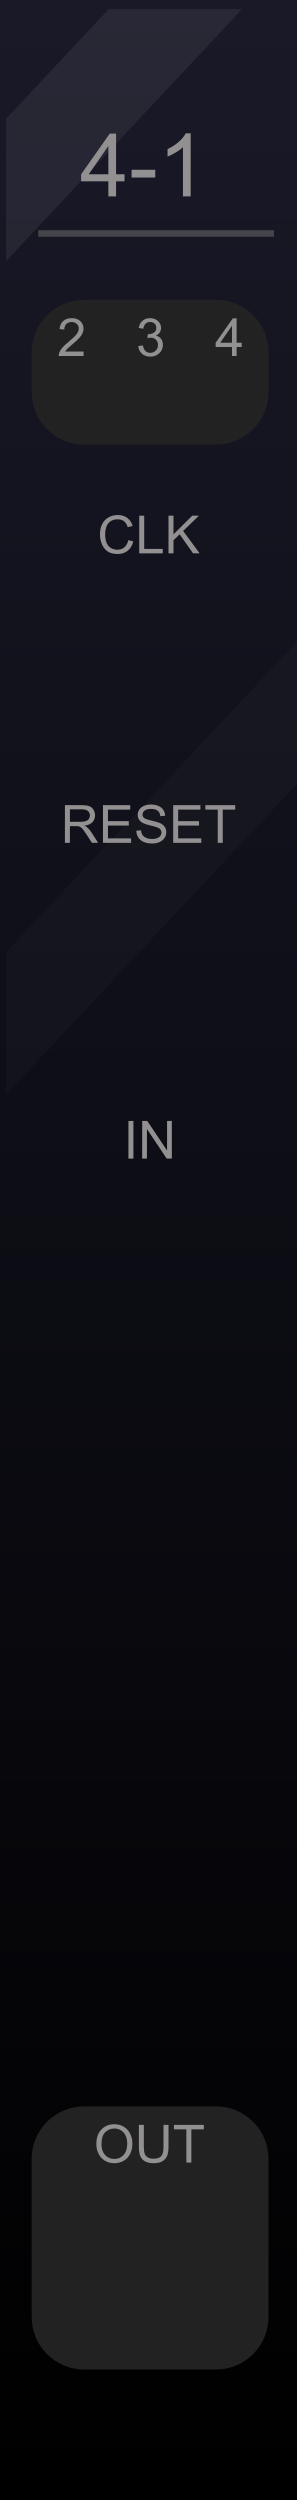
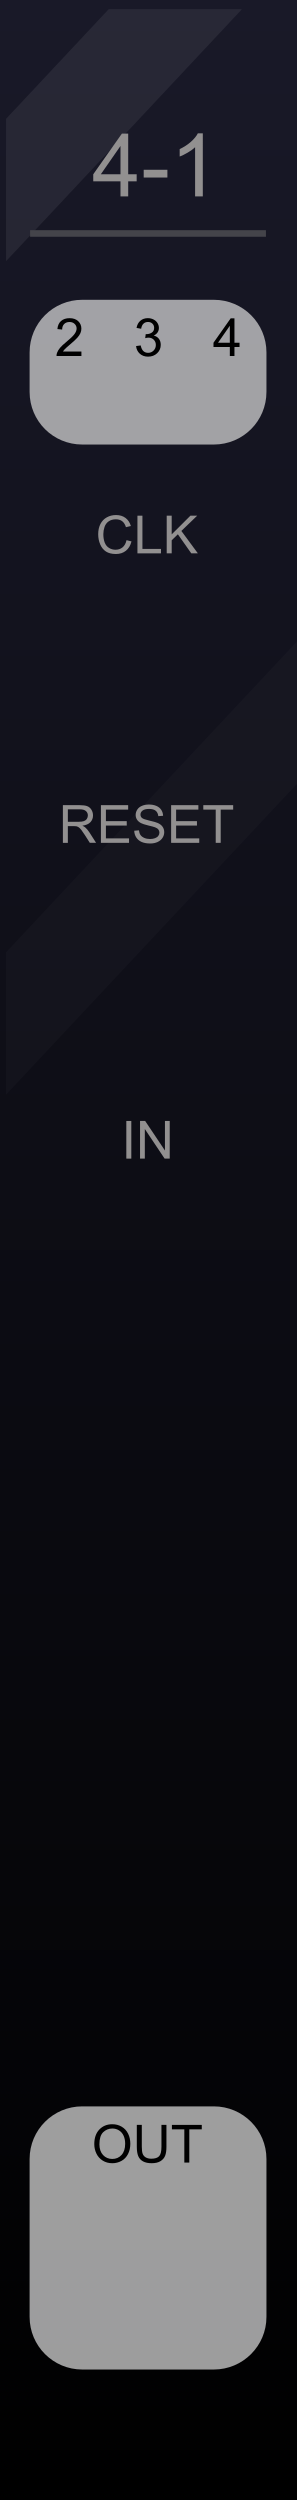
<svg xmlns="http://www.w3.org/2000/svg" xmlns:xlink="http://www.w3.org/1999/xlink" width="45" height="380" viewBox="0 0 45 380" version="1.1" id="svg94">
  <defs id="defs10">
    <linearGradient id="fe7cfbbc-feee-46dd-b601-e99b96fa138e" x1="22.5" y1="-0" x2="22.5" y2="380" gradientUnits="userSpaceOnUse">
      <stop offset="0" stop-color="#ebebeb" id="stop2" />
      <stop offset="1" stop-color="#e1e1e1" id="stop4" />
    </linearGradient>
    <linearGradient id="linearGradient22215-5">
      <stop style="stop-color:#000000;stop-opacity:1" offset="0" id="stop22211" />
      <stop style="stop-color:#191928;stop-opacity:1" offset="1" id="stop22213" />
    </linearGradient>
    <linearGradient id="linearGradient46906" gradientUnits="userSpaceOnUse" x1="520.135" y1="-5410.4" x2="530.864" y2="-5410.4" gradientTransform="rotate(90,-2442.45,-2960.45)">
      <stop offset="0.028" style="stop-color:#ff8c8c;stop-opacity:1" id="stop46902" />
      <stop offset="0.825" style="stop-color:#ff1515;stop-opacity:0" id="stop46904" />
    </linearGradient>
    <linearGradient id="SVGID_3_-8" gradientUnits="userSpaceOnUse" x1="520.135" y1="-5410.4" x2="530.864" y2="-5410.4" gradientTransform="rotate(90,-2442.45,-2960.45)">
      <stop offset="0.028" style="stop-color:#ff8c8c;stop-opacity:1" id="stop45383-7" />
      <stop offset="0.67" style="stop-color:#ff1515;stop-opacity:0" id="stop45385-6" />
    </linearGradient>
    <linearGradient id="SVGID_3_" gradientUnits="userSpaceOnUse" x1="520.135" y1="-5410.4" x2="530.864" y2="-5410.4" gradientTransform="rotate(90,-2442.45,-2960.45)">
      <stop offset="0.011" style="stop-color:#4C4C4C" id="stop45383" />
      <stop offset="0.67" style="stop-color:#3b3b3b;stop-opacity:0" id="stop45385" />
    </linearGradient>
    <linearGradient id="SVGID_1_" gradientUnits="userSpaceOnUse" x1="519" y1="-5410.4" x2="532" y2="-5410.4" gradientTransform="rotate(90,-2442.45,-2960.45)">
      <stop offset="0.006" style="stop-color:#303030" id="stop45369" />
      <stop offset="1" style="stop-color:#222222" id="stop45371" />
    </linearGradient>
    <linearGradient id="SVGID_2_" gradientUnits="userSpaceOnUse" x1="519.687" y1="-5410.4" x2="531.311" y2="-5410.4" gradientTransform="rotate(90,-2442.45,-2960.45)">
      <stop offset="0.011" style="stop-color:#636363" id="stop45376" />
      <stop offset="1" style="stop-color:#2B2B2B" id="stop45378" />
    </linearGradient>
    <linearGradient id="SVGID_3_-3" gradientUnits="userSpaceOnUse" x1="520.135" y1="-5410.4" x2="530.864" y2="-5410.4" gradientTransform="rotate(90,-2442.45,-2960.45)">
      <stop offset="0.011" style="stop-color:#4C4C4C" id="stop45383-1" />
      <stop offset="1" style="stop-color:#3B3B3B" id="stop45385-69" />
    </linearGradient>
    <linearGradient xlink:href="#linearGradient22215-5" id="linearGradient24009-7" gradientUnits="userSpaceOnUse" x1="105" y1="380" x2="105" y2="0" />
    <linearGradient xlink:href="#linearGradient22215-5" id="linearGradient25480" gradientUnits="userSpaceOnUse" x1="105" y1="380" x2="105" y2="0" />
    <linearGradient xlink:href="#linearGradient22215-5" id="linearGradient25482" gradientUnits="userSpaceOnUse" x1="105" y1="380" x2="105" y2="0" />
    <linearGradient xlink:href="#linearGradient22215-5" id="linearGradient25484" gradientUnits="userSpaceOnUse" x1="105" y1="380" x2="105" y2="0" />
  </defs>
  <g id="a569232f-c7aa-47d5-8f72-501ec4e917c2" data-name="components" style="display:none">
    <circle id="acde747e-0770-484f-b763-a3e1a0e49fa1" data-name="Steps#CKSSThreeH" cx="23.032" cy="61.837" r="5" style="fill:#ff0000" />
    <circle id="a54b8ff0-6e35-4710-96f2-42ab3dd01a76" data-name="Clk#PJ301MPort" cx="23.032" cy="99.895" r="5" style="fill:#00ff00" />
    <circle id="b895bfd4-0707-4e2e-bb0f-fad149250cfe" data-name="Reset#PJ301MPort" cx="23.032" cy="148.01" r="5" style="fill:#00ff00" />
    <circle id="e98fbe14-33d8-4b2b-adc0-4260a2095805" data-name="In1#PJ301MPort" cx="23.032" cy="196" r="5" style="fill:#00ff00" />
    <circle id="a084da8d-2489-49de-b2ca-6eae45963a7c" data-name="In2#PJ301MPort" cx="23.032" cy="226" r="5" style="fill:#00ff00" />
    <circle id="f32f386c-f8c3-40ea-bf9e-a71eb09007fc" data-name="In3#PJ301MPort" cx="23.032" cy="256" r="5" style="fill:#00ff00" />
    <circle id="a8fce013-09d3-4020-974f-18dfc0b4039d" data-name="In4#PJ301MPort" cx="23.032" cy="286" r="5" style="fill:#00ff00" />
    <circle id="e63cf230-7edb-4269-9742-03e3f3f62954" data-name="Out#PJ301MPort" cx="23.032" cy="334" r="5" style="fill:#0000ff" />
    <circle id="a4c15de8-5b9e-4635-9fc8-c54c1d8698af" data-name="Pos1#TinyLight" cx="34.032" cy="186.788" r="1.5" style="fill:#ff00ff" />
    <circle id="a9483965-210f-43dd-bf96-97bda0efedf6" data-name="Pos2#TinyLight" cx="34.032" cy="214.944" r="1.5" style="fill:#ff00ff" />
    <circle id="eb048629-e983-4770-b95b-2591843cb8cb" data-name="Pos3#TinyLight" cx="34.032" cy="244.944" r="1.5" style="fill:#ff00ff" />
    <circle id="aa96ae00-df7d-40b6-a169-a503db53ed88" data-name="Pos4#TinyLight" cx="34.032" cy="274.944" r="1.5" style="fill:#ff00ff" />
  </g>
  <g id="b3947816-d40f-41db-852f-d14f402c3ab2-9-6-9-8" data-name="FND BG" style="fill:url(#linearGradient25482);fill-opacity:1" transform="scale(0.4345038,1)">
    <rect width="105" height="380" fill="url(#b0234e08-fdca-44f0-b5b7-019b02f0775b)" id="rect9-9-5-3-38-9" style="fill:url(#linearGradient25480);fill-opacity:1" x="0" y="0" />
  </g>
  <g id="b3947816-d40f-41db-852f-d14f402c3ab2-9-6-4-0-5" data-name="FND BG" style="fill:url(#linearGradient25484);fill-opacity:1" transform="matrix(0.4345038,0,0,1,0.917201,1.401)">
    <path id="rect9-9-5-3-6-4-1" style="opacity:0;fill:#ffffff;fill-opacity:1;stroke-width:0.659" d="M 46.541,17.602 0.918,66.346 V 87.979 L 46.541,39.234 Z" transform="matrix(2.301476,0,0,1,-2.110917,-1.401)" />
  </g>
  <g id="b3947816-d40f-41db-852f-d14f402c3ab2-9-6-5-2-5" data-name="FND BG" style="fill:url(#linearGradient24009-7);fill-opacity:1" transform="matrix(0.4345038,0,0,1,0.917201,1.401)">
    <path id="rect9-9-5-3-3-7-2" style="opacity:0.02;fill:#ffffff;fill-opacity:1;stroke-width:0.659" d="M 46.541,96.012 0.918,144.756 v 21.633 L 46.541,117.645 Z" transform="matrix(2.301476,0,0,1,-2.110917,-1.401)" />
  </g>
  <path id="rect18523-8-8-7-3-6" style="opacity:0.07;fill:#ffffff;stroke-width:0.528" d="M 16.521,1.401 0.917,18.073 V 39.705 L 36.769,1.401 Z" />
-   <rect style="fill:#44444a;fill-opacity:1;stroke-width:0.042" id="rect8523-8-1-0-9-9-5" width="35.841" height="1" x="5.808" y="34.988" />
-   <g aria-label="4-1" id="text14110-1-2-2-9-8-6" style="font-size:13.333px;line-height:1.25;fill:#929090">
+   <rect style="fill:#44444a;fill-opacity:1;stroke-width:0.042" id="rect8523-8-1-0-9-9-5" width="35.841" height="1" x="4.579" y="34.988" />
+   <g aria-label="4-1" id="text14110-1-2-2-9-8-6" style="font-size:13.333px;line-height:1.25;fill:#929090" transform="translate(1.843498)">
    <path d="M 16.47,29.85 V 27.565 H 12.33 v -1.074 l 4.355,-6.185 h 0.957 v 6.185 h 1.289 v 1.074 h -1.289 v 2.285 z m 0,-3.359 V 22.187 l -2.988,4.303 z" style="font-family:Arial;-inkscape-font-specification:Arial;text-align:center;text-anchor:middle" id="path30406" />
    <path d="m 19.999,26.985 v -1.178 h 3.6 v 1.178 z" style="font-family:Arial;-inkscape-font-specification:Arial;text-align:center;text-anchor:middle" id="path30408" />
    <path d="m 28.983,29.85 h -1.172 v -7.467 q -0.423,0.404 -1.113,0.807 -0.684,0.404 -1.23,0.605 v -1.133 q 0.983,-0.462 1.719,-1.12 0.736,-0.658 1.042,-1.276 h 0.755 z" style="font-family:Arial;-inkscape-font-specification:Arial;text-align:center;text-anchor:middle" id="path30410" />
  </g>
-   <path id="rect25890-0-7-1-28-7-7" style="fill:#232223" d="m 12.811,45.569 h 20 c 4.432,0 8,3.568 8,8 v 6 c 0,4.432 -3.568,8 -8,8 h -20 c -4.432,0 -8,-3.568 -8,-8 v -6 c 0,-4.432 3.568,-8 8,-8 z" />
-   <g aria-label="2" id="text14110-5-6-8-3-8-2-7-0" style="font-size:8px;line-height:1.25;fill:#929090">
-     <path d="m 12.704,53.436 v 0.676 H 8.919 q -0.008,-0.254 0.082,-0.488 0.145,-0.387 0.461,-0.762 0.32,-0.375 0.922,-0.867 0.934,-0.766 1.262,-1.211 0.328,-0.449 0.328,-0.848 0,-0.418 -0.301,-0.703 -0.297,-0.289 -0.777,-0.289 -0.508,0 -0.812,0.305 -0.305,0.305 -0.309,0.844 L 9.052,50.018 q 0.074,-0.809 0.559,-1.23 0.484,-0.426 1.301,-0.426 0.824,0 1.305,0.457 0.48,0.457 0.48,1.133 0,0.344 -0.141,0.676 -0.141,0.332 -0.469,0.699 -0.324,0.367 -1.082,1.008 -0.633,0.531 -0.812,0.723 -0.18,0.188 -0.297,0.379 z" style="font-family:Arial;-inkscape-font-specification:Arial;text-align:center;text-anchor:middle" id="path30390" />
+   <path id="rect25890-0-7-1-28-7-7" style="fill:#d0d0d0;fill-opacity:0.753" d="m 12.5,45.569 h 20 c 4.432,0 8,3.568 8,8 v 6 c 0,4.432 -3.568,8 -8,8 h -20 c -4.432,0 -8,-3.568 -8,-8 v -6 c 0,-4.432 3.568,-8 8,-8 z" />
+   <g id="g898" transform="translate(-0.3290314)">
+     <g style="font-size:8px;line-height:1.25;fill:#000000;fill-opacity:1" id="text14110-5-6-8-3-8-2-7-0" aria-label="2">
+       <path id="path30390" style="font-family:Arial;-inkscape-font-specification:Arial;text-align:center;text-anchor:middle;fill:#000000;fill-opacity:1" d="m 12.704,53.436 v 0.676 H 8.919 q -0.008,-0.254 0.082,-0.488 0.145,-0.387 0.461,-0.762 0.32,-0.375 0.922,-0.867 0.934,-0.766 1.262,-1.211 0.328,-0.449 0.328,-0.848 0,-0.418 -0.301,-0.703 -0.297,-0.289 -0.777,-0.289 -0.508,0 -0.812,0.305 -0.305,0.305 -0.309,0.844 l -0.723,-0.074 q 0.074,-0.809 0.559,-1.23 0.484,-0.426 1.301,-0.426 0.824,0 1.305,0.457 0.48,0.457 0.48,1.133 0,0.344 -0.141,0.676 -0.141,0.332 -0.469,0.699 -0.324,0.367 -1.082,1.008 -0.633,0.531 -0.812,0.723 -0.18,0.188 -0.297,0.379 z" />
+     </g>
+     <g style="font-size:8px;line-height:1.25;fill:#000000;fill-opacity:1" id="text14110-5-6-8-3-8-2-7-4-1" aria-label="3">
+       <path id="path30393" style="font-family:Arial;-inkscape-font-specification:Arial;text-align:center;text-anchor:middle;fill:#000000;fill-opacity:1" d="m 21.013,52.6 0.703,-0.094 q 0.121,0.598 0.41,0.863 0.293,0.262 0.711,0.262 0.496,0 0.836,-0.344 0.344,-0.344 0.344,-0.852 0,-0.484 -0.316,-0.797 -0.316,-0.316 -0.805,-0.316 -0.199,0 -0.496,0.078 l 0.078,-0.617 q 0.07,0.008 0.113,0.008 0.449,0 0.809,-0.234 0.359,-0.234 0.359,-0.723 0,-0.387 -0.262,-0.641 -0.262,-0.254 -0.676,-0.254 -0.41,0 -0.684,0.258 -0.273,0.258 -0.352,0.773 l -0.703,-0.125 q 0.129,-0.707 0.586,-1.094 0.457,-0.391 1.137,-0.391 0.469,0 0.863,0.203 0.395,0.199 0.602,0.547 0.211,0.348 0.211,0.738 0,0.371 -0.199,0.676 -0.199,0.305 -0.59,0.484 0.508,0.117 0.789,0.488 0.281,0.367 0.281,0.922 0,0.75 -0.547,1.273 -0.547,0.52 -1.383,0.52 -0.754,0 -1.254,-0.449 -0.496,-0.449 -0.566,-1.164 z" />
+     </g>
+     <g style="font-size:8px;line-height:1.25;fill:#000000;fill-opacity:1" id="text14110-5-6-8-3-8-2-7-4-5-6" aria-label="4">
+       <path id="path30396" style="font-family:Arial;-inkscape-font-specification:Arial;text-align:center;text-anchor:middle;fill:#000000;fill-opacity:1" d="M 35.263,54.111 V 52.74 H 32.779 V 52.096 l 2.613,-3.711 h 0.574 v 3.711 h 0.773 v 0.645 h -0.773 v 1.371 z m 0,-2.016 v -2.582 l -1.793,2.582 z" />
+     </g>
  </g>
-   <g aria-label="3" id="text14110-5-6-8-3-8-2-7-4-1" style="font-size:8px;line-height:1.25;fill:#929090">
-     <path d="m 21.013,52.6 0.703,-0.094 q 0.121,0.598 0.41,0.863 0.293,0.262 0.711,0.262 0.496,0 0.836,-0.344 0.344,-0.344 0.344,-0.852 0,-0.484 -0.316,-0.797 -0.316,-0.316 -0.805,-0.316 -0.199,0 -0.496,0.078 l 0.078,-0.617 q 0.07,0.008 0.113,0.008 0.449,0 0.809,-0.234 0.359,-0.234 0.359,-0.723 0,-0.387 -0.262,-0.641 -0.262,-0.254 -0.676,-0.254 -0.41,0 -0.684,0.258 -0.273,0.258 -0.352,0.773 l -0.703,-0.125 q 0.129,-0.707 0.586,-1.094 0.457,-0.391 1.137,-0.391 0.469,0 0.863,0.203 0.395,0.199 0.602,0.547 0.211,0.348 0.211,0.738 0,0.371 -0.199,0.676 -0.199,0.305 -0.59,0.484 0.508,0.117 0.789,0.488 0.281,0.367 0.281,0.922 0,0.75 -0.547,1.273 -0.547,0.52 -1.383,0.52 -0.754,0 -1.254,-0.449 -0.496,-0.449 -0.566,-1.164 z" style="font-family:Arial;-inkscape-font-specification:Arial;text-align:center;text-anchor:middle" id="path30393" />
-   </g>
-   <g aria-label="4" id="text14110-5-6-8-3-8-2-7-4-5-6" style="font-size:8px;line-height:1.25;fill:#929090">
-     <path d="M 35.263,54.111 V 52.74 H 32.779 V 52.096 l 2.613,-3.711 h 0.574 v 3.711 h 0.773 v 0.645 h -0.773 v 1.371 z m 0,-2.016 v -2.582 l -1.793,2.582 z" style="font-family:Arial;-inkscape-font-specification:Arial;text-align:center;text-anchor:middle" id="path30396" />
-   </g>
-   <g aria-label="CLK" id="text14110-5-6-8-3-8-2-5-1-8" style="font-size:8px;line-height:1.25;fill:#929090">
+   <g aria-label="CLK" id="text14110-5-6-8-3-8-2-5-1-8" style="font-size:8px;line-height:1.25;fill:#929090" transform="translate(-0.27124)">
    <path d="m 19.502,82.104 0.758,0.191 q -0.238,0.934 -0.859,1.426 -0.617,0.488 -1.512,0.488 -0.926,0 -1.508,-0.375 -0.578,-0.379 -0.883,-1.094 -0.301,-0.715 -0.301,-1.535 0,-0.895 0.34,-1.559 0.344,-0.668 0.973,-1.012 0.633,-0.348 1.391,-0.348 0.859,0 1.445,0.438 0.586,0.438 0.816,1.23 l -0.746,0.176 q -0.199,-0.625 -0.578,-0.91 -0.379,-0.285 -0.953,-0.285 -0.66,0 -1.105,0.316 -0.441,0.316 -0.621,0.852 -0.18,0.531 -0.18,1.098 0,0.73 0.211,1.277 0.215,0.543 0.664,0.812 0.449,0.27 0.973,0.27 0.637,0 1.078,-0.367 0.441,-0.367 0.598,-1.09 z" style="font-family:Arial;-inkscape-font-specification:Arial" id="path30399" />
    <path d="m 21.162,84.111 v -5.727 h 0.758 v 5.051 h 2.82 v 0.676 z" style="font-family:Arial;-inkscape-font-specification:Arial" id="path30401" />
    <path d="m 25.611,84.111 v -5.727 h 0.758 v 2.84 l 2.844,-2.84 h 1.027 l -2.402,2.32 2.508,3.406 h -1 l -2.039,-2.898 -0.938,0.914 v 1.984 z" style="font-family:Arial;-inkscape-font-specification:Arial" id="path30403" />
  </g>
-   <g aria-label="RESET" id="text14110-5-6-8-3-8-2-5-4-9-2" style="font-size:8px;line-height:1.25;fill:#929090">
+   <g aria-label="RESET" id="text14110-5-6-8-3-8-2-5-4-9-2" style="font-size:8px;line-height:1.25;fill:#929090" transform="translate(-0.3114509)">
    <path d="m 9.87,128.111 v -5.727 h 2.539 q 0.766,0 1.164,0.156 0.398,0.152 0.637,0.543 0.238,0.391 0.238,0.863 0,0.609 -0.395,1.027 -0.395,0.418 -1.219,0.531 0.301,0.145 0.457,0.285 0.332,0.305 0.629,0.762 l 0.996,1.559 h -0.953 l -0.758,-1.191 q -0.332,-0.516 -0.547,-0.789 -0.215,-0.273 -0.387,-0.383 -0.168,-0.109 -0.344,-0.152 -0.129,-0.027 -0.422,-0.027 h -0.879 v 2.543 z m 0.758,-3.199 h 1.629 q 0.52,0 0.812,-0.105 0.293,-0.109 0.445,-0.344 0.152,-0.238 0.152,-0.516 0,-0.406 -0.297,-0.668 -0.293,-0.262 -0.93,-0.262 h -1.812 z" style="font-family:Arial;-inkscape-font-specification:Arial;text-align:center;text-anchor:middle" id="path30413" />
    <path d="m 15.651,128.111 v -5.727 h 4.141 v 0.676 h -3.383 v 1.754 h 3.168 v 0.672 h -3.168 v 1.949 h 3.516 v 0.676 z" style="font-family:Arial;-inkscape-font-specification:Arial;text-align:center;text-anchor:middle" id="path30415" />
    <path d="m 20.714,126.272 0.715,-0.062 q 0.051,0.43 0.234,0.707 0.188,0.273 0.578,0.445 0.391,0.168 0.879,0.168 0.434,0 0.766,-0.129 0.332,-0.129 0.492,-0.352 0.164,-0.227 0.164,-0.492 0,-0.27 -0.156,-0.469 -0.156,-0.203 -0.516,-0.34 -0.23,-0.09 -1.02,-0.277 -0.789,-0.191 -1.105,-0.359 -0.41,-0.215 -0.613,-0.531 -0.199,-0.32 -0.199,-0.715 0,-0.434 0.246,-0.809 0.246,-0.379 0.719,-0.574 0.473,-0.195 1.051,-0.195 0.637,0 1.121,0.207 0.488,0.203 0.75,0.602 0.262,0.398 0.281,0.902 l -0.727,0.055 q -0.059,-0.543 -0.398,-0.82 -0.336,-0.277 -0.996,-0.277 -0.688,0 -1.004,0.254 -0.312,0.25 -0.312,0.605 0,0.309 0.223,0.508 0.219,0.199 1.141,0.41 0.926,0.207 1.27,0.363 0.5,0.23 0.738,0.586 0.238,0.352 0.238,0.812 0,0.457 -0.262,0.863 -0.262,0.402 -0.754,0.629 -0.488,0.223 -1.102,0.223 -0.777,0 -1.305,-0.227 -0.523,-0.227 -0.824,-0.68 -0.297,-0.457 -0.312,-1.031 z" style="font-family:Arial;-inkscape-font-specification:Arial;text-align:center;text-anchor:middle" id="path30417" />
    <path d="m 26.323,128.111 v -5.727 h 4.141 v 0.676 h -3.383 v 1.754 h 3.168 v 0.672 h -3.168 v 1.949 h 3.516 v 0.676 z" style="font-family:Arial;-inkscape-font-specification:Arial;text-align:center;text-anchor:middle" id="path30419" />
    <path d="m 33.101,128.111 v -5.051 h -1.887 v -0.676 h 4.539 v 0.676 h -1.895 v 5.051 z" style="font-family:Arial;-inkscape-font-specification:Arial;text-align:center;text-anchor:middle" id="path30421" />
  </g>
-   <g aria-label="IN" id="text14110-5-6-8-3-8-2-2-1-6" style="font-size:8px;line-height:1.25;fill:#929090">
+   <g aria-label="IN" id="text14110-5-6-8-3-8-2-2-1-6" style="font-size:8px;line-height:1.25;fill:#929090" transform="translate(-0.321213)">
    <path d="m 19.522,176.111 v -5.727 h 0.758 v 5.727 z" style="font-family:Arial;-inkscape-font-specification:Arial;text-align:center;text-anchor:middle" id="path30424" />
    <path d="m 21.608,176.111 v -5.727 h 0.777 l 3.008,4.496 v -4.496 h 0.727 v 5.727 h -0.777 l -3.008,-4.5 v 4.5 z" style="font-family:Arial;-inkscape-font-specification:Arial;text-align:center;text-anchor:middle" id="path30426" />
  </g>
-   <rect style="fill:#232223;fill-opacity:1" id="rect25890-0-7-1-28-6-0-2-9-8-8" width="36" height="40" x="4.811" y="320.168" rx="8" />
-   <g aria-label="OUT" id="text14110-5-6-8-3-8-2-5-4-5-9-6-9" style="font-size:8px;line-height:1.25;fill:#929090">
-     <path d="m 14.642,325.922 q 0,-1.426 0.766,-2.23 0.766,-0.809 1.977,-0.809 0.793,0 1.43,0.379 0.637,0.379 0.969,1.059 0.336,0.676 0.336,1.535 0,0.871 -0.352,1.559 -0.352,0.688 -0.996,1.043 -0.645,0.352 -1.391,0.352 -0.809,0 -1.445,-0.391 -0.637,-0.391 -0.965,-1.066 -0.328,-0.676 -0.328,-1.43 z m 0.781,0.012 q 0,1.035 0.555,1.633 0.559,0.594 1.398,0.594 0.855,0 1.406,-0.602 0.555,-0.602 0.555,-1.707 0,-0.699 -0.238,-1.219 -0.234,-0.523 -0.691,-0.809 -0.453,-0.289 -1.02,-0.289 -0.805,0 -1.387,0.555 -0.578,0.551 -0.578,1.844 z" style="font-family:Arial;-inkscape-font-specification:Arial" id="path30429" />
-     <path d="m 24.852,322.984 h 0.758 v 3.309 q 0,0.863 -0.195,1.371 -0.195,0.508 -0.707,0.828 -0.508,0.316 -1.336,0.316 -0.805,0 -1.316,-0.277 -0.512,-0.277 -0.73,-0.801 -0.219,-0.527 -0.219,-1.438 v -3.309 h 0.758 v 3.305 q 0,0.746 0.137,1.102 0.141,0.352 0.477,0.543 0.34,0.191 0.828,0.191 0.836,0 1.191,-0.379 0.355,-0.379 0.355,-1.457 z" style="font-family:Arial;-inkscape-font-specification:Arial" id="path30431" />
-     <path d="M 28.329,328.711 V 323.66 h -1.887 v -0.676 h 4.539 V 323.66 h -1.895 v 5.051 z" style="font-family:Arial;-inkscape-font-specification:Arial" id="path30433" />
+   <rect style="fill:#d0d0d0;fill-opacity:0.753" id="rect25890-0-7-1-28-6-0-2-9-8-8" width="36" height="40" x="4.5" y="320.168" rx="8" />
+   <g aria-label="OUT" id="text14110-5-6-8-3-8-2-5-4-5-9-6-9" style="font-size:8px;line-height:1.25;fill:#000000;fill-opacity:1" transform="translate(-0.311455)">
+     <path d="m 14.642,325.922 q 0,-1.426 0.766,-2.23 0.766,-0.809 1.977,-0.809 0.793,0 1.43,0.379 0.637,0.379 0.969,1.059 0.336,0.676 0.336,1.535 0,0.871 -0.352,1.559 -0.352,0.688 -0.996,1.043 -0.645,0.352 -1.391,0.352 -0.809,0 -1.445,-0.391 -0.637,-0.391 -0.965,-1.066 -0.328,-0.676 -0.328,-1.43 z m 0.781,0.012 q 0,1.035 0.555,1.633 0.559,0.594 1.398,0.594 0.855,0 1.406,-0.602 0.555,-0.602 0.555,-1.707 0,-0.699 -0.238,-1.219 -0.234,-0.523 -0.691,-0.809 -0.453,-0.289 -1.02,-0.289 -0.805,0 -1.387,0.555 -0.578,0.551 -0.578,1.844 z" style="font-family:Arial;-inkscape-font-specification:Arial;fill:#000000;fill-opacity:1" id="path30429" />
+     <path d="m 24.852,322.984 h 0.758 v 3.309 q 0,0.863 -0.195,1.371 -0.195,0.508 -0.707,0.828 -0.508,0.316 -1.336,0.316 -0.805,0 -1.316,-0.277 -0.512,-0.277 -0.73,-0.801 -0.219,-0.527 -0.219,-1.438 v -3.309 h 0.758 v 3.305 q 0,0.746 0.137,1.102 0.141,0.352 0.477,0.543 0.34,0.191 0.828,0.191 0.836,0 1.191,-0.379 0.355,-0.379 0.355,-1.457 z" style="font-family:Arial;-inkscape-font-specification:Arial;fill:#000000;fill-opacity:1" id="path30431" />
+     <path d="M 28.329,328.711 V 323.66 h -1.887 v -0.676 h 4.539 V 323.66 h -1.895 v 5.051 z" style="font-family:Arial;-inkscape-font-specification:Arial;fill:#000000;fill-opacity:1" id="path30433" />
  </g>
</svg>
